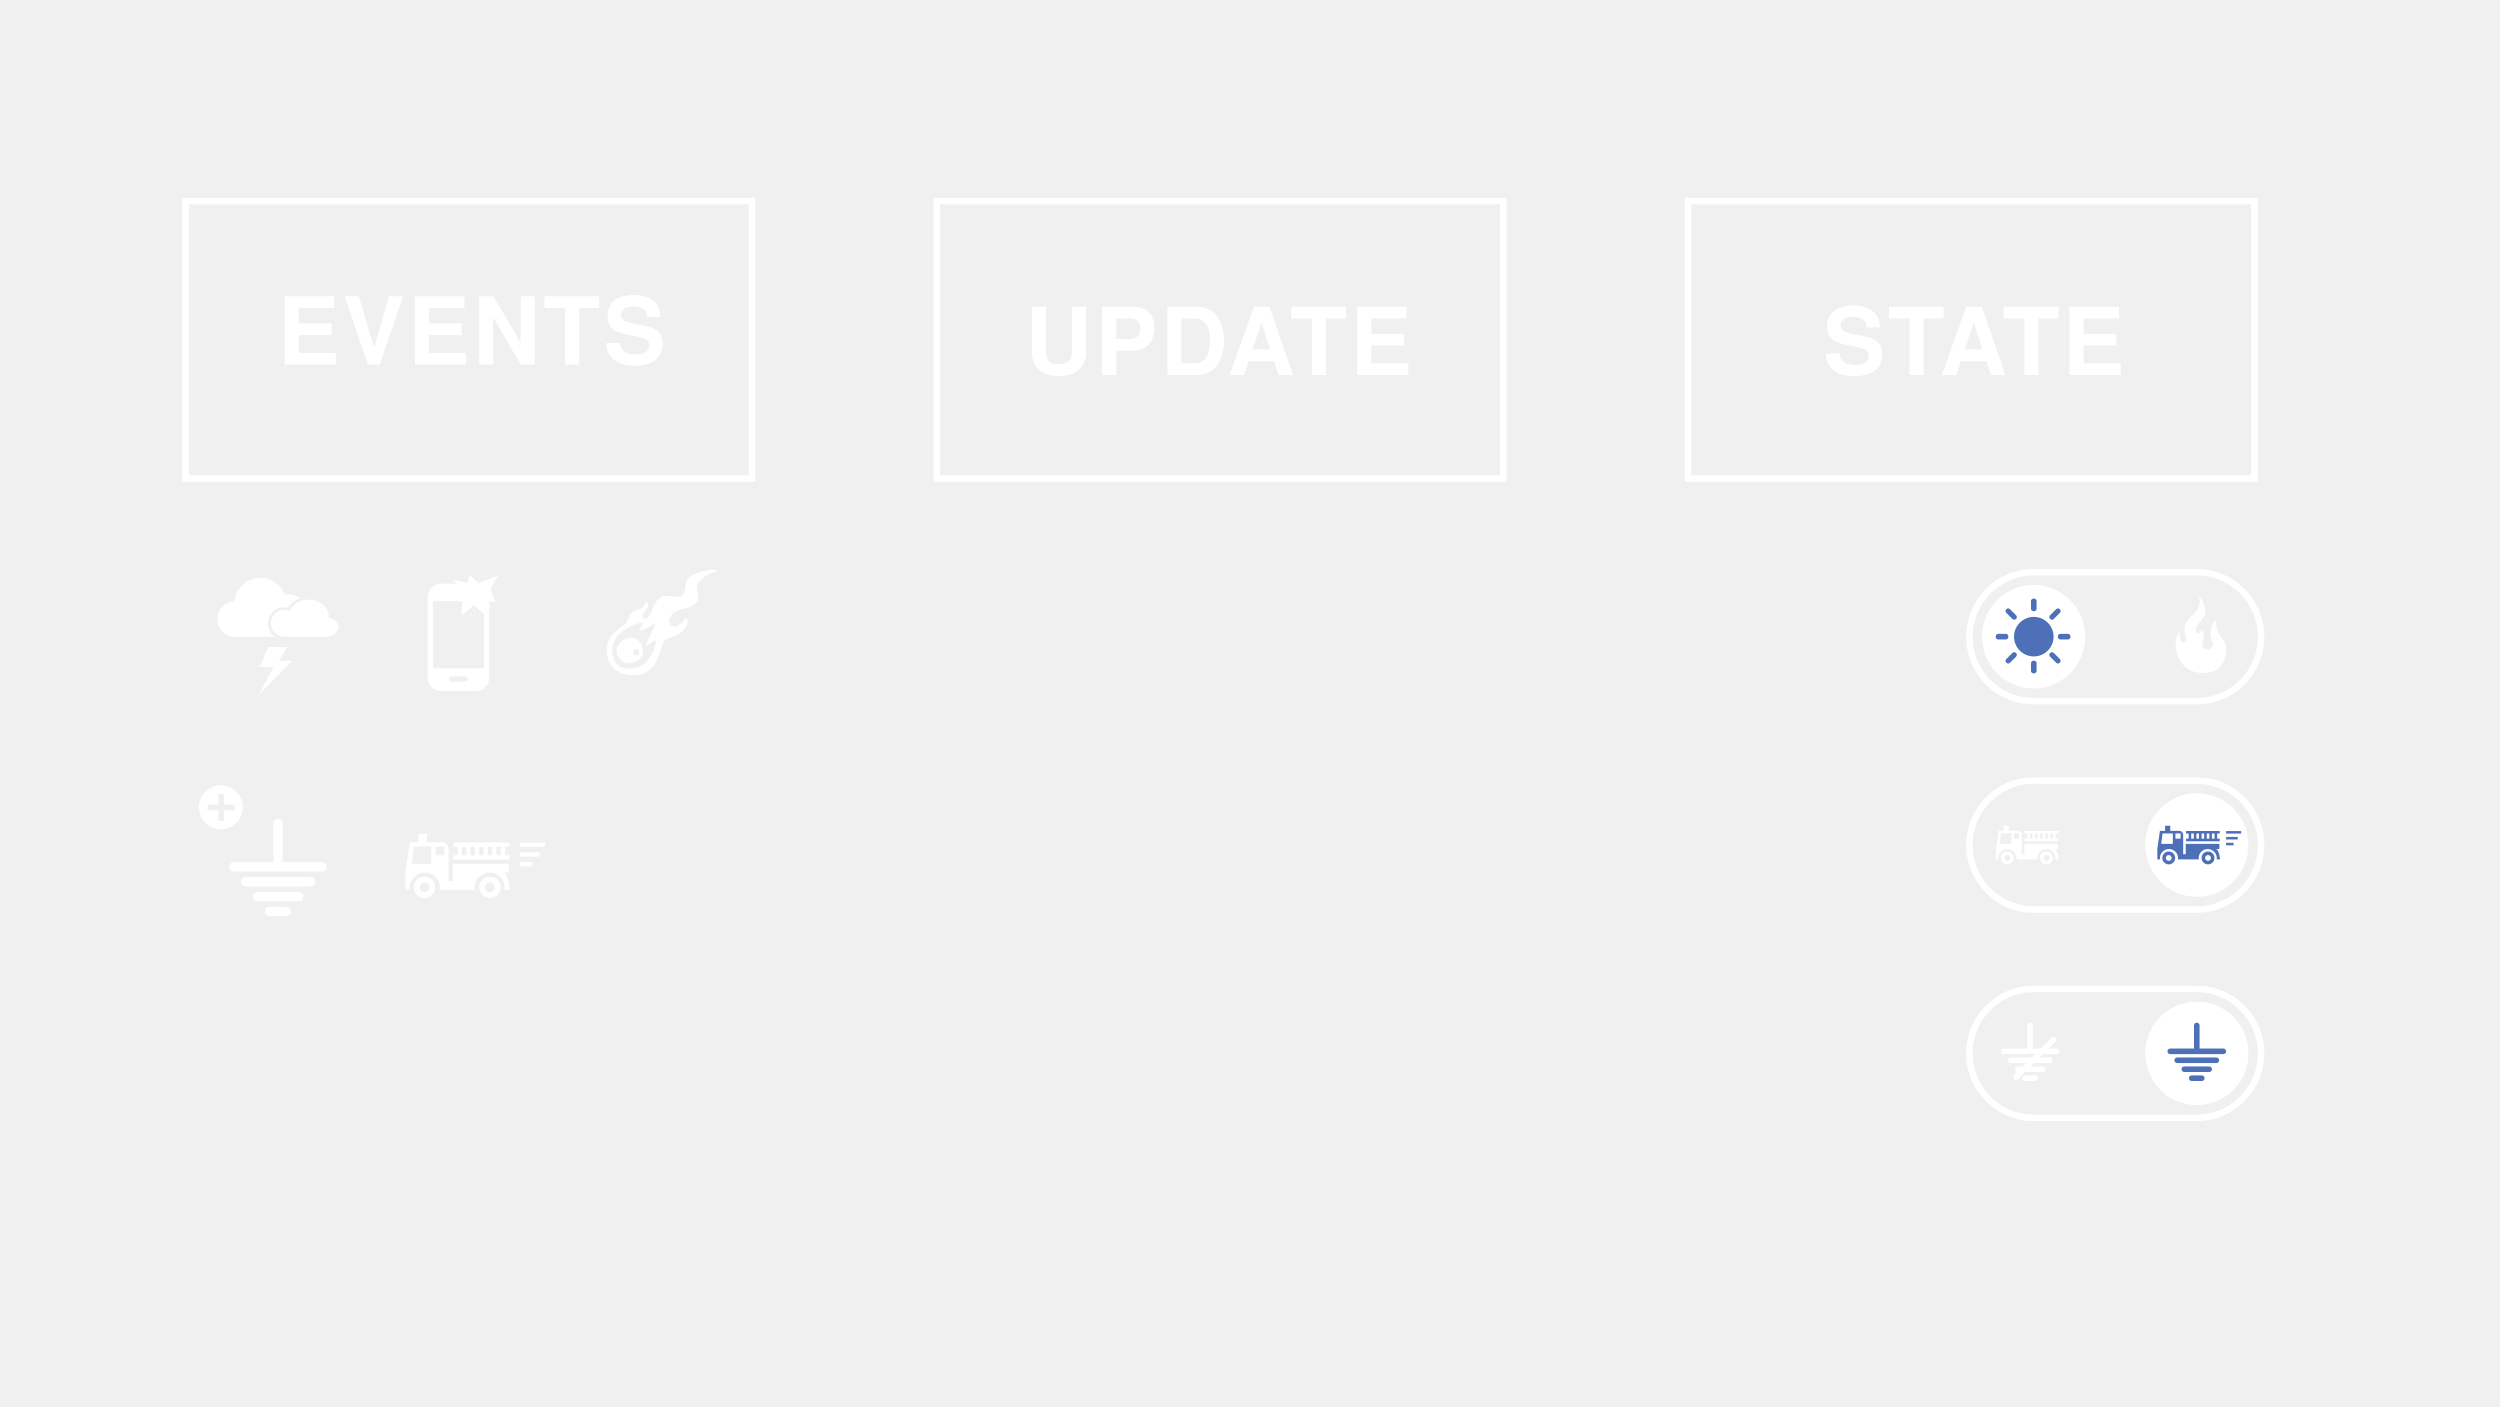
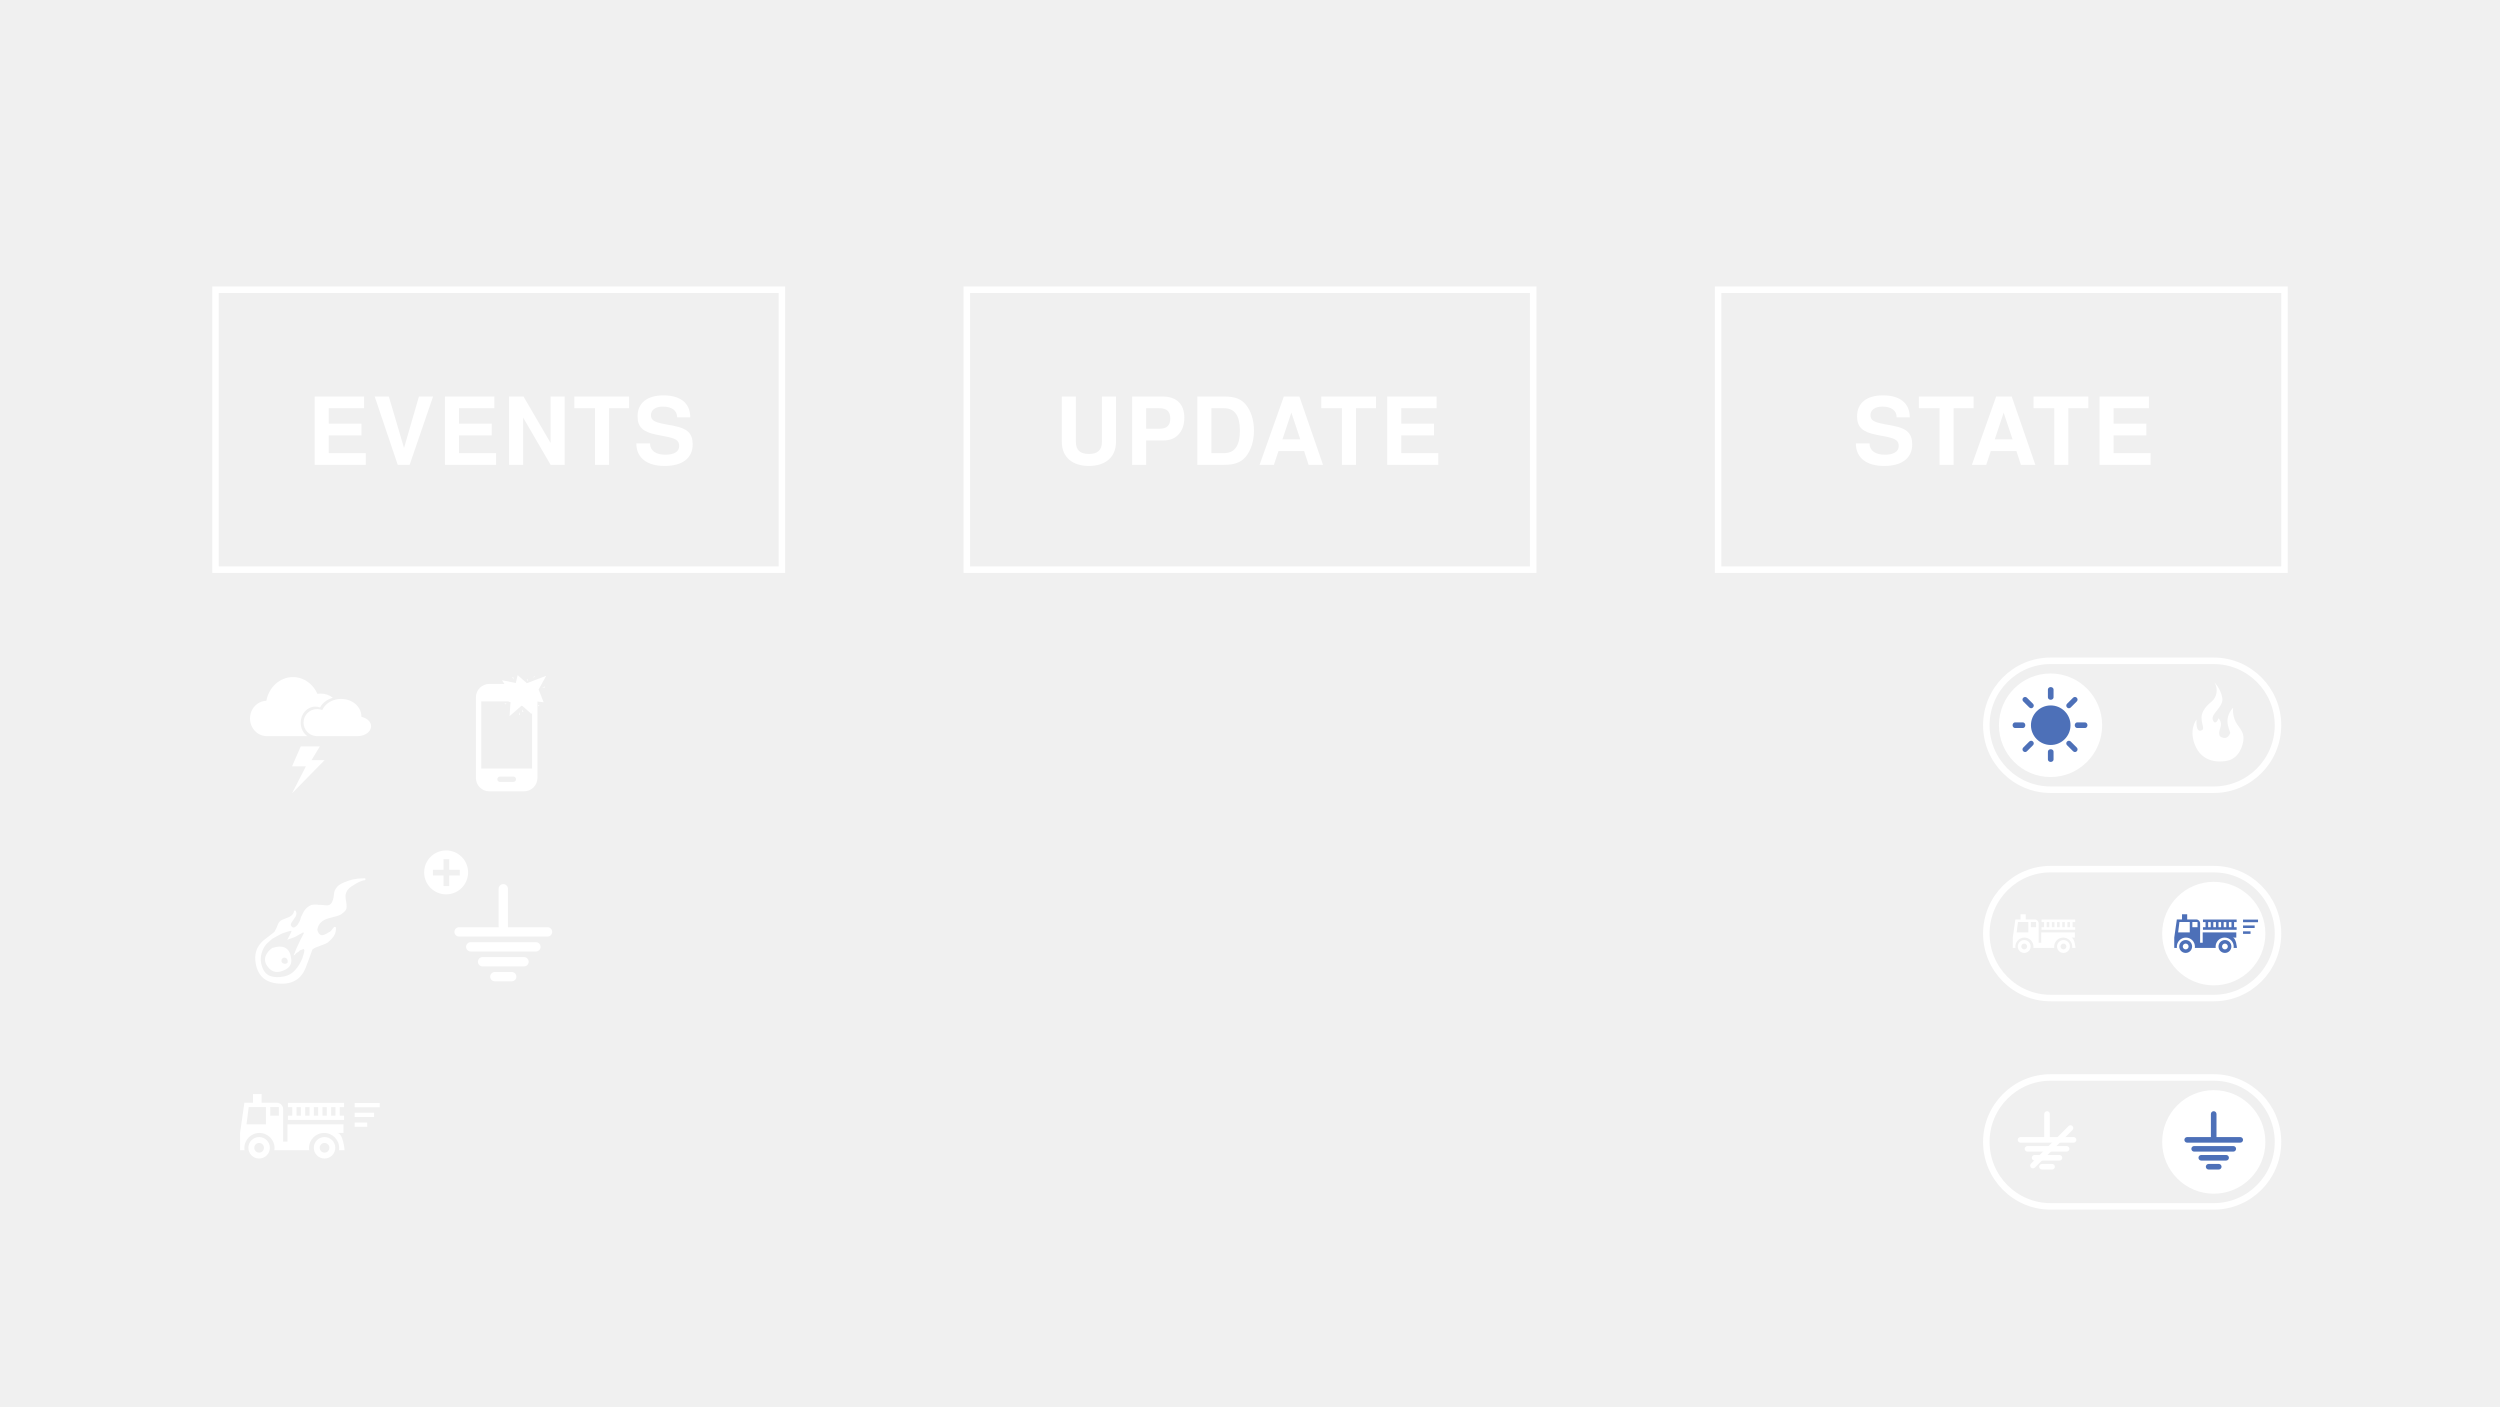
<svg xmlns="http://www.w3.org/2000/svg" width="1920px" height="1080px" viewBox="0 0 1920 1080" version="1.1">
  <defs />
  <g id="Actual-Slides" stroke="none" stroke-width="1" fill="none" fill-rule="evenodd">
    <g id="blueprintIntroducingUpdate">
-       <g id="Events-Block" transform="translate(140, 152)">
-         <rect id="Rectangle-7" stroke="#FFFFFF" stroke-width="5" x="2.5" y="2.5" width="435" height="213" />
+       <g id="Events-Block" transform="translate(163, 220)">
+         <rect id="Rectangle-7" stroke="#FFFFFF" stroke-width="5" x="2.5" y="2.5" width="435" height="215" />
        <text id="EVENTS" font-family="HelveticaNeue-Bold, Helvetica Neue" font-size="72" font-weight="bold" letter-spacing="2" fill="#FFFFFF">
-           <tspan x="73" y="128">EVENTS</tspan>
+           <tspan x="73" y="137">EVENTS</tspan>
        </text>
      </g>
-       <g id="State-Block" transform="translate(1294, 152)">
-         <rect id="Rectangle-7-Copy" stroke="#FFFFFF" stroke-width="5" x="2.5" y="2.5" width="435" height="213" />
+       <g id="State-Block" transform="translate(1317, 220)">
+         <rect id="Rectangle-7-Copy" stroke="#FFFFFF" stroke-width="5" x="2.5" y="2.5" width="435" height="215" />
        <text id="STATE" font-family="HelveticaNeue-Bold, Helvetica Neue" font-size="72" font-weight="bold" letter-spacing="2" fill="#FFFFFF">
-           <tspan x="106" y="136">STATE</tspan>
+           <tspan x="106" y="137">STATE</tspan>
        </text>
      </g>
-       <g id="Lightning-Strike-Action" transform="translate(167, 443)" fill-rule="nonzero" fill="#FFFFFF">
-         <path d="M63.632,16.626 C59.129,17.937 55.552,20.658 53.819,24.082 C52.676,23.659 51.461,23.432 50.19,23.432 C43.962,23.432 38.921,28.948 38.921,35.753 C38.921,40.099 40.968,43.914 44.071,46.115 L13.11,46.115 C13.003,46.115 12.895,46.092 12.787,46.092 C5.699,45.994 0,39.97 0,32.535 C0,25.155 5.58,19.173 12.561,18.945 C14.468,8.563 22.903,0.75 32.996,0.75 C41.291,0.75 48.455,6.028 51.805,13.668 C52.655,13.505 53.529,13.44 54.423,13.44 C57.868,13.44 61.058,14.62 63.632,16.626 Z" id="Shape" />
-         <path d="M93,38.528 C93,42.709 88.322,46.115 82.539,46.115 C82.334,46.115 82.139,46.115 81.944,46.082 C81.847,46.115 81.725,46.115 81.607,46.115 L54.534,46.115 C54.329,46.115 54.121,46.115 53.916,46.082 C53.712,46.093 53.493,46.115 53.267,46.115 L51.263,46.115 C51.078,46.115 50.906,46.092 50.732,46.071 C45.339,45.667 41.116,41.181 41.116,35.701 C41.116,29.97 45.772,25.309 51.512,25.309 C52.119,25.309 52.714,25.364 53.288,25.462 C54.058,25.593 54.795,25.811 55.498,26.095 C55.659,25.724 55.856,25.353 56.062,24.993 C57.957,21.663 61.421,19.12 65.624,18.061 C67.009,17.701 68.482,17.515 69.998,17.515 C78.586,17.515 85.55,23.519 85.55,30.942 C85.55,31.051 85.55,31.16 85.537,31.269 C85.939,31.356 86.339,31.455 86.72,31.586 C90.411,32.743 93,35.427 93,38.528 Z" id="Shape" />
-         <polygon id="Shape" points="41.551 72.002 42.919 69.275 32.305 69.275 38.969 54.004 53.629 54.004 47.247 64.552 57.268 64.552 32.305 90" />
+       <g id="Lightning-Strike-Action" transform="translate(163, 490)">
+         <rect id="Rectangle" fill="#6F6F6F" opacity="0" x="0" y="0" width="150" height="150" />
+         <path d="M92.632,45.876 C88.129,47.187 84.552,49.908 82.819,53.332 C81.676,52.909 80.461,52.682 79.19,52.682 C72.962,52.682 67.921,58.198 67.921,65.003 C67.921,69.349 69.968,73.164 73.071,75.365 L42.11,75.365 C42.003,75.365 41.895,75.342 41.787,75.342 C34.699,75.244 29,69.22 29,61.785 C29,54.405 34.58,48.423 41.561,48.195 C43.468,37.813 51.903,30 61.996,30 C70.291,30 77.455,35.278 80.805,42.918 C81.655,42.755 82.529,42.69 83.423,42.69 C86.868,42.69 90.058,43.87 92.632,45.876 Z M122,67.778 C122,71.959 117.322,75.365 111.539,75.365 C111.334,75.365 111.139,75.365 110.944,75.332 C110.847,75.365 110.725,75.365 110.607,75.365 L83.534,75.365 C83.329,75.365 83.121,75.365 82.916,75.332 C82.712,75.343 82.493,75.365 82.267,75.365 L80.263,75.365 C80.078,75.365 79.906,75.342 79.732,75.321 C74.339,74.917 70.116,70.431 70.116,64.951 C70.116,59.22 74.772,54.559 80.512,54.559 C81.119,54.559 81.714,54.614 82.288,54.712 C83.058,54.843 83.795,55.061 84.498,55.345 C84.659,54.974 84.856,54.603 85.062,54.243 C86.957,50.913 90.421,48.37 94.624,47.311 C96.009,46.951 97.482,46.765 98.998,46.765 C107.586,46.765 114.55,52.769 114.55,60.192 C114.55,60.301 114.55,60.41 114.537,60.519 C114.939,60.606 115.339,60.705 115.72,60.836 C119.411,61.993 122,64.677 122,67.778 Z M70.551,101.252 L71.919,98.525 L61.305,98.525 L67.969,83.254 L82.629,83.254 L76.247,93.802 L86.268,93.802 L61.305,119.25 L70.551,101.252 Z" id="Combined-Shape" fill="#FFFFFF" fill-rule="nonzero" />
      </g>
-       <g id="Cellphone-Explosion-Action" transform="translate(276, 413)">
+       <g id="Cellphone-Explosion-Action" transform="translate(313, 490)">
        <rect id="Rectangle" fill="#6F6F6F" opacity="0" x="0" y="0" width="150" height="150" />
        <g id="Group" transform="translate(52.5, 28.5)" fill="#FFFFFF">
          <g id="noun_1131411" transform="translate(0, 6.75)" fill-rule="nonzero">
            <path d="M36.978,0 L10.272,0 C4.599,0 0,4.617 0,10.312 L0,72.188 C0,77.883 4.599,82.5 10.272,82.5 L36.978,82.5 C42.651,82.5 47.25,77.883 47.25,72.188 L47.25,10.312 C47.25,4.617 42.651,0 36.978,0 Z M28.761,75.281 L18.489,75.281 C17.355,75.281 16.435,74.358 16.435,73.219 C16.435,72.08 17.355,71.156 18.489,71.156 L28.761,71.156 C29.895,71.156 30.815,72.08 30.815,73.219 C30.815,74.358 29.895,75.281 28.761,75.281 Z M43.141,64.969 L4.109,64.969 L4.109,13.406 L43.141,13.406 L43.141,64.969 Z" id="Shape" />
          </g>
          <polygon id="Rectangle-2" points="27.555 13.5 44.25 18.68 42.195 25.5 25.5 20.32" />
          <g id="noun_563989" transform="translate(19.5, 0)" fill-rule="nonzero">
            <path d="M34.5,0.491 L19.643,6.202 L12.557,0 L11.127,6.079 L0.559,3.93 L7.459,14.675 L0,17.377 L7.086,20.754 L6.341,31.5 L15.789,23.272 L23.249,29.904 L25.984,20.079 L32.511,20.816 L28.657,11.053 L34.5,0.491 Z M18.649,16.579 L20.7,24.132 L15.851,17.623 L11.997,21.86 L13.924,16.518 L6.651,16.763 L13.365,14.307 L9.386,10.254 L14.67,12.649 L17.219,7.368 L17.53,13.509 L23.124,9.947 L19.643,14.798 L25.176,15.781 L18.649,16.579 Z" id="Shape" />
            <polygon id="Shape" points="28.803 23.921 29.229 23.357 27.792 22.737" />
            <polygon id="Shape" points="2.635 21.776 2.848 22.5 4.073 21.553" />
            <polygon id="Shape" points="13.656 30.359 14.375 30.553 14.264 28.421" />
            <polygon id="Shape" points="9.104 1.484 8.385 1.421 9.583 3.553" />
            <polygon id="Shape" points="16.052 28.421 17.01 27.964 16.232 26.526" />
            <polygon id="Shape" points="19.978 4.974 20.365 3.417 19.646 3.079" />
            <path d="M24.677,2.132 C24.677,2.132 25.578,1.227 25.631,1.227 C25.684,1.227 25.26,0.711 25.26,0.711 L24.677,2.132 Z" id="Shape" />
            <polygon id="Shape" points="31.385 9.711 33.407 8.763 33.542 9.474" />
            <polygon id="Shape" points="1.078 9.474 0.719 9.971 1.677 10.184" />
            <polygon id="Shape" points="4.792 13.737 3.72 13.026 3.594 13.642" />
          </g>
        </g>
      </g>
-       <g id="Meteor-Action" transform="translate(433, 403)">
+       <g id="Meteor-Action" transform="translate(163, 640)">
        <rect id="Rectangle" fill="#6F6F6F" opacity="0" x="0" y="0" width="150" height="150" />
        <path d="M117.492,34.678 L117.473,34.669 C117.334,34.542 117.175,34.488 116.993,34.507 C116.979,34.499 116.967,34.498 116.957,34.502 C114.298,34.612 112.275,34.722 110.889,34.832 C110.823,34.844 110.823,35.045 110.759,35.057 C108.223,35.215 106.121,35.842 104.296,36.497 L104.265,36.509 C100.382,37.903 97.594,39.209 96.066,40.895 C96.049,40.914 96.066,41.004 96.059,41.018 C94.458,42.719 93.438,44.618 93.388,47.801 L93.372,47.806 C93.137,50.001 92.574,51.915 91.646,53.445 C91.617,53.491 91.585,53.533 91.554,53.58 C90.657,54.84 89.315,55.593 87.315,55.256 L87.299,55.261 C85.029,55.021 82.98,54.908 81.142,54.899 C81.032,54.914 80.853,54.741 80.738,54.747 C78.711,54.7 77.122,54.696 76.086,55.067 C76.064,55.074 76.049,55.079 76.038,55.084 C73.967,55.827 72.31,57.259 70.964,59.092 L70.857,59.228 C69.972,60.416 69.262,62.181 68.028,64.621 L68.023,64.605 C67.772,66.853 66.44,68.699 66.021,69.426 C66,69.433 66.052,69.421 66.057,69.43 C65.174,70.826 64.168,71.757 62.974,72.245 C62.73,72.345 62.489,72.372 62.22,72.34 C61.961,72.303 61.74,72.2 61.544,72.037 C61.487,72.01 61.446,71.984 61.414,71.959 C60.909,71.59 60.574,71.152 60.407,70.649 C60.336,70.45 60.315,70.241 60.341,70.02 C60.355,69.699 60.467,69.319 60.672,68.88 C60.733,68.752 60.805,68.638 60.897,68.535 C61.179,68.047 61.646,67.345 62.363,66.406 L62.357,66.391 C63.022,65.308 63.836,64.318 64.138,63.657 C64.149,63.617 64.15,63.595 64.168,63.575 C64.7,62.411 64.772,61.37 64.439,60.433 C64.431,60.412 64.424,60.391 64.416,60.37 L64.177,59.698 C64.122,59.543 64.015,59.417 63.864,59.318 L63.891,59.326 C63.755,59.236 63.617,59.201 63.474,59.23 C63.451,59.226 63.43,59.228 63.409,59.235 C63.232,59.263 63.074,59.343 62.934,59.476 C62.847,59.589 62.795,59.726 62.782,59.883 C62.778,59.907 62.776,59.933 62.773,59.956 C62.649,60.952 62.19,61.815 61.398,62.544 C61.33,62.616 61.293,62.789 61.211,62.855 C60.486,63.407 59.418,64.215 57.833,64.783 C57.813,64.79 57.797,64.797 57.786,64.801 C57.776,64.804 57.765,64.807 57.755,64.811 C55.476,65.629 54.13,66.212 53.68,66.456 C53.61,66.491 53.531,66.467 53.48,66.484 C51.901,67.334 50.856,68.552 50.366,70.196 C50.341,70.287 50.3,70.369 50.253,70.469 C49.817,71.74 48.996,73.451 47.793,75.621 C45.575,77.462 43.306,79.228 40.99,80.929 C35.019,85.291 32.394,90.951 33.117,97.91 C34.245,108.828 40.245,114.667 51.121,115.422 C61.55,116.138 68.481,111.945 71.916,102.848 C73.673,98.169 75.372,93.733 76.908,89.25 C78.354,87.932 80.4,87.281 82.742,86.44 L82.758,86.433 C85.712,85.374 87.952,84.535 89.311,83.425 C89.315,83.41 89.299,83.326 89.309,83.323 C93.338,80.036 95.283,76.501 94.971,72.87 C94.958,72.827 95.061,72.705 95.045,72.662 C95.038,72.64 95.029,72.616 95.019,72.583 L94.891,72.224 C94.83,72.057 94.628,71.966 94.481,71.879 C94.462,71.863 94.398,71.873 94.386,71.878 C94.243,71.799 94.072,71.791 93.925,71.832 C93.899,71.829 93.864,71.835 93.842,71.843 C93.672,71.883 93.533,71.962 93.446,72.074 L93.517,71.942 C93.359,72.176 92.75,72.963 91.708,74.299 C91.686,74.308 91.677,74.317 91.682,74.327 C91.133,74.981 90.669,75.422 90.295,75.652 C90.14,75.742 89.974,75.801 89.802,75.84 C88.505,76.656 87.239,77.438 85.914,77.913 L85.883,77.925 C84.577,78.395 83.499,78.348 82.563,77.558 C81.825,77.024 81.236,76.009 80.792,74.5 C80.729,74.289 80.718,74.076 80.759,73.863 C81.423,69.293 84.63,66.336 90.376,64.988 C95.043,63.852 97.78,62.995 98.587,62.41 C98.715,62.306 98.856,62.227 99.011,62.171 C101.433,60.538 102.785,59.067 103.067,57.757 C103.072,57.71 103.08,57.665 103.089,57.626 C103.36,56.285 103.155,53.74 102.477,49.994 C102.473,49.984 102.481,49.994 102.489,49.98 C101.896,46.636 103.204,43.217 106.815,40.864 L106.8,40.87 C110.57,38.461 113.801,36.331 117.044,36.022 C117.243,35.998 117.421,35.899 117.575,35.749 C117.687,35.569 117.743,35.367 117.75,35.154 C117.708,34.971 117.621,34.808 117.492,34.678 Z M70.286,76.872 C68.366,80.331 67.269,82.883 66.329,84.769 C65.009,87.461 63.963,89.95 63.261,91.984 C63.067,92.525 62.646,92.602 62.668,93.649 L63.087,93.496 C63.294,93.423 63.515,93.008 63.92,92.734 C64.207,92.524 64.474,92.044 64.889,91.765 C65.428,91.405 66.38,91.259 67.238,89.895 L70.323,88.788 L70.768,90.04 C70.462,92.133 69.787,94.194 69.16,96.075 C69.006,96.528 68.727,97.011 68.562,97.432 C67.698,99.433 66.546,101.311 65.251,103.091 C63.135,105.977 60.653,108.087 57.825,109.102 C57.586,109.188 57.364,109.267 57.157,109.342 C56.515,109.574 55.859,109.78 55.165,109.9 C51.283,110.708 47.836,110.642 44.816,109.674 C41.824,108.681 39.669,106.336 38.347,102.621 C36.9,98.552 36.917,94.56 38.395,90.639 C38.491,90.251 38.63,89.869 38.81,89.487 C39.667,87.595 40.74,85.963 42.025,84.585 C42.858,83.935 43.641,83.218 44.38,82.437 C44.653,82.187 44.953,81.963 45.279,81.764 C45.232,81.629 45.685,81.265 46.643,80.675 C47.227,80.312 48.004,79.881 48.969,79.381 C49.357,79.16 49.742,78.957 50.121,78.775 C51.972,77.71 53.319,77.028 54.158,76.726 C57.368,75.573 59.599,74.932 60.849,74.799 C60.783,75.633 60.289,76.786 59.411,78.391 C58.386,80.144 57.861,81.654 57.437,81.806 L63.093,79.776 C63.652,79.576 64.862,78.827 66.533,77.911 C68.204,76.96 69.09,76.462 69.973,75.994 L70.286,76.872 Z M46.216,87.992 C44.651,88.974 43.317,90.28 42.214,91.91 C39.927,95.275 39.928,98.616 42.218,101.931 C45.74,107.05 50.555,107.867 56.665,104.384 C59.67,102.672 61.018,100.157 60.706,96.842 C59.886,88.196 55.057,85.247 46.216,87.992 Z M57.973,98.22 C57.988,98.599 57.955,98.978 57.877,99.357 C57.043,100.142 56.072,100.376 54.96,100.061 C53.37,99.592 52.824,98.535 53.319,96.886 C53.451,96.453 53.665,96.157 53.964,96.001 C54.883,95.328 55.777,95.258 56.649,95.797 C57.489,96.318 57.932,97.126 57.973,98.22 Z" id="Combined-Shape" fill="#FFFFFF" fill-rule="nonzero" />
      </g>
-       <g id="Add-Ground-On-Action" transform="translate(140, 590)" fill="#FFFFFF">
+       <g id="Add-Ground-On-Action" transform="translate(313, 640)" fill="#FFFFFF">
        <rect id="Rectangle-2" opacity="0" x="0" y="0" width="150" height="150" />
        <path d="M77.095,72.116 C77.105,72.008 77.11,71.899 77.11,71.788 L77.11,42.58 C77.11,40.603 75.507,39 73.53,39 C71.553,39 69.95,40.603 69.95,42.58 L69.95,71.788 C69.95,71.899 69.955,72.008 69.965,72.116 L39.58,72.116 C37.603,72.116 36,73.718 36,75.695 C36,77.672 37.603,79.275 39.58,79.275 L107.514,79.275 C109.491,79.275 111.094,77.672 111.094,75.695 C111.094,73.718 109.491,72.116 107.514,72.116 L77.095,72.116 Z M48.508,90.755 C46.531,90.755 44.929,89.152 44.929,87.175 C44.929,85.198 46.531,83.595 48.508,83.595 L98.593,83.595 C100.57,83.595 102.173,85.198 102.173,87.175 C102.173,89.152 100.57,90.755 98.593,90.755 L48.508,90.755 Z M57.622,102.197 C55.645,102.197 54.042,100.594 54.042,98.617 C54.042,96.64 55.645,95.037 57.622,95.037 L89.436,95.037 C91.413,95.037 93.016,96.64 93.016,98.617 C93.016,100.594 91.413,102.197 89.436,102.197 L57.622,102.197 Z M67.042,113.653 C65.065,113.653 63.463,112.05 63.463,110.073 C63.463,108.096 65.065,106.494 67.042,106.494 L79.999,106.494 C81.976,106.494 83.578,108.096 83.578,110.073 C83.578,112.05 81.976,113.653 79.999,113.653 L67.042,113.653 Z" id="Combined-Shape" fill-rule="nonzero" />
        <g id="PLUS" transform="translate(12.75, 13.125)">
          <path d="M16.875,33.75 C7.555,33.75 0,26.195 0,16.875 C0,7.555 7.555,0 16.875,0 C26.195,0 33.75,7.555 33.75,16.875 C33.75,26.195 26.195,33.75 16.875,33.75 Z M19.248,14.877 L19.248,6.75 L14.877,6.75 L14.877,14.877 L6.75,14.877 L6.75,19.248 L14.877,19.248 L14.877,27.375 L19.248,27.375 L19.248,19.248 L27.375,19.248 L27.375,14.877 L19.248,14.877 Z" id="Combined-Shape" />
        </g>
      </g>
-       <g id="Fire-Department-Coming" transform="translate(290, 590)" fill="#FFFFFF">
+       <g id="Fire-Department-Coming" transform="translate(163, 790)" fill="#FFFFFF">
        <rect id="Rectangle-2" opacity="0" x="0" y="0" width="150" height="150" />
        <path d="M125.316,56.884 L118.697,56.884 L118.697,50.25 L112.078,50.25 L112.078,56.884 L100.496,56.884 C97.755,56.884 95.533,59.113 95.533,61.86 L95.533,80.104 L95.533,86.739 L92.223,86.739 L92.223,80.104 L92.223,73.471 L49.202,73.471 L49.202,80.104 L54.166,80.104 C49.342,80.105 48.375,93.375 48.375,93.375 L52.644,93.375 C52.567,92.831 52.512,92.28 52.512,91.716 C52.512,85.306 57.698,80.105 64.094,80.105 C70.49,80.105 75.676,85.305 75.676,91.716 C75.676,92.28 75.624,92.831 75.547,93.375 L102.282,93.375 C102.205,92.831 102.151,92.28 102.151,91.716 C102.151,85.306 107.336,80.105 113.732,80.105 C120.128,80.105 125.315,85.305 125.315,91.716 C125.315,92.28 125.263,92.831 125.185,93.375 L128.625,93.375 L128.625,80.105 L125.316,56.884 Z M63.75,83.25 C59.193,83.25 55.5,86.945 55.5,91.5 C55.5,96.057 59.193,99.75 63.75,99.75 C68.307,99.75 72,96.057 72,91.5 C72,86.946 68.307,83.25 63.75,83.25 M63.75,95.213 C61.703,95.213 60.037,93.549 60.037,91.501 C60.037,89.455 61.703,87.788 63.75,87.788 C65.797,87.788 67.462,89.455 67.462,91.501 C67.462,93.549 65.797,95.213 63.75,95.213 M114,83.25 C109.443,83.25 105.75,86.945 105.75,91.5 C105.75,96.057 109.443,99.75 114,99.75 C118.557,99.75 122.25,96.057 122.25,91.5 C122.25,86.946 118.557,83.25 114,83.25 M114,95.213 C111.953,95.213 110.288,93.549 110.288,91.501 C110.288,89.455 111.953,87.788 114,87.788 C116.047,87.788 117.713,89.455 117.713,91.501 C117.713,93.549 116.047,95.213 114,95.213 M91.875,66.844 L88.558,66.844 L88.558,60.281 L91.875,60.281 L91.875,57 L48.75,57 L48.75,60.281 L52.068,60.281 L52.068,66.844 L48.75,66.844 L48.75,70.125 L91.875,70.125 L91.875,66.844 Z M58.702,66.844 L55.385,66.844 L55.385,60.281 L58.702,60.281 L58.702,66.844 Z M65.336,66.844 L62.019,66.844 L62.019,60.281 L65.336,60.281 L65.336,66.844 Z M71.971,66.844 L68.654,66.844 L68.654,60.281 L71.971,60.281 L71.971,66.844 Z M78.606,66.844 L75.288,66.844 L75.288,60.281 L78.606,60.281 L78.606,66.844 Z M85.241,66.844 L81.923,66.844 L81.923,60.281 L85.241,60.281 L85.241,66.844 Z M105.46,66.837 L98.842,66.837 L98.842,60.202 L105.46,60.202 L105.46,66.837 Z M108.769,73.471 L108.769,60.202 L112.078,60.202 L118.697,60.202 L122.006,60.202 L123.66,73.471 L108.769,73.471 L108.769,73.471 Z M40.591,57.094 L40.591,60.375 L21.375,60.375 L21.375,57.094 L40.591,57.094 Z M40.591,64.594 L40.591,67.875 L25.7,67.875 L25.7,64.594 L40.591,64.594 Z M40.591,72.094 L40.591,75.375 L30.983,75.375 L30.983,72.094 L40.591,72.094 Z" id="Shape" fill-rule="nonzero" transform="translate(75, 75) scale(-1, 1) translate(-75, -75) " />
      </g>
-       <g id="State-Block-Copy" transform="translate(717, 152)">
-         <rect id="Rectangle-7-Copy" stroke="#FFFFFF" stroke-width="5" x="2.5" y="2.5" width="435" height="213" />
-         <text id="UPDATE" font-family="HelveticaNeue-Bold, Helvetica Neue" font-size="72" font-weight="bold" letter-spacing="2" fill="#FFFFFF">
-           <tspan x="70" y="136">UPDATE</tspan>
-         </text>
-       </g>
-       <g id="Sun-/-Fire-Switch" transform="translate(1510, 437)">
+       <g id="Sun-/-Fire-Switch" transform="translate(1523, 505)">
        <g id="Switch-Copy-2" transform="translate(114.5, 52) scale(-1, 1) translate(-114.5, -52) ">
          <path d="M177.177,2.5 L51.823,2.5 C24.63,2.5 2.5,24.705 2.5,52 C2.5,79.295 24.63,101.5 51.823,101.5 L177.177,101.5 C204.37,101.5 226.5,79.295 226.5,52 C226.5,24.705 204.37,2.5 177.177,2.5 Z" id="Shape-Copy-2" stroke="#FFFFFF" stroke-width="5" fill-rule="nonzero" />
          <path d="M177.177,91.765 C155.29,91.765 137.548,73.962 137.548,52 C137.548,30.038 155.29,12.235 177.177,12.235 C199.065,12.235 216.806,30.038 216.806,52 C216.806,73.962 199.065,91.765 177.177,91.765 Z" id="Path" fill="#FFFFFF" />
        </g>
        <g id="Sun-State" transform="translate(1, 1)">
          <rect id="Background-Copy" fill="#000000" opacity="0" x="0" y="0" width="100" height="100" />
          <path d="M50.959,35.77 C59.337,35.77 66.148,42.581 66.148,50.959 C66.148,59.337 59.337,66.148 50.959,66.148 C42.581,66.148 35.77,59.337 35.77,50.959 C35.77,42.581 42.581,35.77 50.959,35.77 Z M50.959,31.431 C49.776,31.431 48.789,30.636 48.789,29.557 L48.789,23.54 C48.789,22.518 49.776,21.667 50.959,21.667 C52.143,21.667 53.129,22.518 53.129,23.54 L53.129,29.557 C53.129,30.579 52.143,31.431 50.959,31.431 Z M34.496,37.324 L29.863,32.699 C29.06,31.897 29.06,30.664 29.863,29.862 C30.666,29.061 31.902,29.061 32.705,29.862 L37.338,34.487 C38.141,35.289 38.141,36.522 37.338,37.324 C36.967,37.755 36.411,37.94 35.917,37.94 C35.423,37.94 34.867,37.694 34.496,37.324 Z M31.431,50.959 C31.431,52.143 30.636,53.129 29.557,53.129 L23.54,53.129 C22.518,53.129 21.667,52.143 21.667,50.959 C21.667,49.776 22.518,48.789 23.54,48.789 L29.557,48.789 C30.579,48.789 31.431,49.776 31.431,50.959 Z M34.496,63.494 C35.299,62.693 36.597,62.693 37.338,63.494 C38.141,64.296 38.141,65.529 37.338,66.331 L32.705,70.956 C32.334,71.387 31.778,71.572 31.284,71.572 C30.79,71.572 30.234,71.326 29.863,70.956 C29.06,70.154 29.06,68.921 29.863,68.119 L34.496,63.494 Z M50.959,69.403 C52.143,69.403 53.129,70.197 53.129,71.276 L53.129,77.293 C53.129,78.315 52.143,79.167 50.959,79.167 C49.776,79.167 48.789,78.315 48.789,77.293 L48.789,71.276 C48.789,70.254 49.776,69.403 50.959,69.403 Z M66.337,63.494 L70.97,68.119 C71.773,68.921 71.773,70.154 70.97,70.956 C70.599,71.387 70.043,71.572 69.549,71.572 C69.055,71.572 68.499,71.326 68.128,70.956 L63.495,66.331 C62.692,65.529 62.692,64.296 63.495,63.494 C64.298,62.693 65.534,62.693 66.337,63.494 Z M77.293,48.789 C78.315,48.789 79.167,49.776 79.167,50.959 C79.167,52.143 78.315,53.129 77.293,53.129 L71.276,53.129 C70.254,53.129 69.403,52.143 69.403,50.959 C69.403,49.776 70.254,48.789 71.276,48.789 L77.293,48.789 Z M64.916,37.94 C64.36,37.94 63.866,37.755 63.495,37.324 C62.692,36.522 62.692,35.289 63.495,34.487 L68.128,29.862 C68.931,29.061 70.167,29.061 70.97,29.862 C71.773,30.664 71.773,31.897 70.97,32.699 L66.337,37.324 C65.966,37.755 65.41,37.94 64.916,37.94 Z" id="Combined-Shape" fill="#4D70B8" fill-rule="nonzero" />
        </g>
        <g id="Fire-State" transform="translate(131, 0)">
          <rect id="Background-Copy" fill="#6F6F6F" opacity="0" x="0" y="0" width="100" height="100" />
          <path d="M62.78,48.929 C60.168,43.233 61.072,38.516 61.072,38.516 C61.072,38.516 55.955,43.286 56.751,50.289 C57.018,52.645 57.983,55.319 58.847,57.963 C57.958,60.063 56.389,62.17 53.721,61.696 C48.658,60.796 50.415,56.654 51.48,53.073 C52.545,49.492 49.906,46.631 49.906,46.631 C49.906,46.631 47.528,52.846 45.499,48.006 C43.471,43.166 53.939,38.163 52.716,30.968 C51.493,23.773 46.637,19 46.637,19 C46.637,19 49.777,23.473 47.747,29.124 C45.717,34.775 41.767,34.264 38.093,41.129 C34.419,47.993 39.865,54.18 37.271,55.676 C31.925,58.761 32.932,47.594 32.932,47.594 C32.932,47.594 26.265,55.865 32.489,68.834 C39.201,82.82 54.895,79.558 55.702,79.38 C60.461,78.784 64.98,75.534 67.407,69.295 C72.025,57.42 65.393,54.626 62.78,48.929 Z" id="Shape-Copy-6" fill="#FFFFFF" fill-rule="nonzero" />
        </g>
      </g>
-       <g id="Fire-Truck-Coming-Switch" transform="translate(1505, 597)">
+       <g id="Fire-Truck-Coming-Switch" transform="translate(1518, 665)">
        <g id="Switch" transform="translate(5, 0)">
          <path d="M177.177,2.5 L51.823,2.5 C24.63,2.5 2.5,24.705 2.5,52 C2.5,79.295 24.63,101.5 51.823,101.5 L177.177,101.5 C204.37,101.5 226.5,79.295 226.5,52 C226.5,24.705 204.37,2.5 177.177,2.5 Z" id="Shape-Copy-2" stroke="#FFFFFF" stroke-width="5" fill-rule="nonzero" />
          <path d="M177.177,91.765 C155.29,91.765 137.548,73.962 137.548,52 C137.548,30.038 155.29,12.235 177.177,12.235 C199.065,12.235 216.806,30.038 216.806,52 C216.806,73.962 199.065,91.765 177.177,91.765 Z" id="Path" fill="#FFFFFF" />
        </g>
        <g id="Fire-Department-Coming" transform="translate(139, 7)">
          <rect id="Rectangle-2" fill="#FFFFFF" opacity="0" x="0" y="0" width="90" height="90" />
          <path d="M75.19,34.13 L71.218,34.13 L71.218,30.15 L67.247,30.15 L67.247,34.13 L60.297,34.13 C58.653,34.13 57.32,35.468 57.32,37.116 L57.32,48.063 L57.32,52.044 L55.334,52.044 L55.334,48.063 L55.334,44.082 L29.521,44.082 L29.521,48.063 L32.5,48.063 C29.605,48.063 29.025,56.025 29.025,56.025 L31.587,56.025 C31.54,55.698 31.507,55.368 31.507,55.03 C31.507,51.183 34.619,48.063 38.457,48.063 C42.294,48.063 45.406,51.183 45.406,55.03 C45.406,55.368 45.375,55.698 45.328,56.025 L61.369,56.025 C61.323,55.698 61.29,55.368 61.29,55.03 C61.29,51.183 64.402,48.063 68.239,48.063 C72.077,48.063 75.189,51.183 75.189,55.03 C75.189,55.368 75.158,55.698 75.111,56.025 L77.175,56.025 L77.175,48.063 L75.19,34.13 Z M38.25,49.95 C35.516,49.95 33.3,52.167 33.3,54.9 C33.3,57.634 35.516,59.85 38.25,59.85 C40.984,59.85 43.2,57.634 43.2,54.9 C43.2,52.167 40.984,49.95 38.25,49.95 M38.25,57.128 C37.022,57.128 36.022,56.129 36.022,54.901 C36.022,53.673 37.022,52.673 38.25,52.673 C39.478,52.673 40.477,53.673 40.477,54.901 C40.477,56.129 39.478,57.128 38.25,57.128 M68.4,49.95 C65.666,49.95 63.45,52.167 63.45,54.9 C63.45,57.634 65.666,59.85 68.4,59.85 C71.134,59.85 73.35,57.634 73.35,54.9 C73.35,52.167 71.134,49.95 68.4,49.95 M68.4,57.128 C67.172,57.128 66.173,56.129 66.173,54.901 C66.173,53.673 67.172,52.673 68.4,52.673 C69.628,52.673 70.628,53.673 70.628,54.901 C70.628,56.129 69.628,57.128 68.4,57.128 M55.125,40.106 L53.135,40.106 L53.135,36.169 L55.125,36.169 L55.125,34.2 L29.25,34.2 L29.25,36.169 L31.241,36.169 L31.241,40.106 L29.25,40.106 L29.25,42.075 L55.125,42.075 L55.125,40.106 Z M35.221,40.106 L33.231,40.106 L33.231,36.169 L35.221,36.169 L35.221,40.106 Z M39.202,40.106 L37.211,40.106 L37.211,36.169 L39.202,36.169 L39.202,40.106 Z M43.183,40.106 L41.192,40.106 L41.192,36.169 L43.183,36.169 L43.183,40.106 Z M47.164,40.106 L45.173,40.106 L45.173,36.169 L47.164,36.169 L47.164,40.106 Z M51.145,40.106 L49.154,40.106 L49.154,36.169 L51.145,36.169 L51.145,40.106 Z M63.276,40.102 L59.305,40.102 L59.305,36.121 L63.276,36.121 L63.276,40.102 Z M65.262,44.083 L65.262,36.121 L67.247,36.121 L71.218,36.121 L73.204,36.121 L74.196,44.083 L65.262,44.083 L65.262,44.083 Z M24.354,34.256 L24.354,36.225 L12.825,36.225 L12.825,34.256 L24.354,34.256 Z M24.354,38.756 L24.354,40.725 L15.42,40.725 L15.42,38.756 L24.354,38.756 Z M24.354,43.256 L24.354,45.225 L18.59,45.225 L18.59,43.256 L24.354,43.256 Z" id="Shape" fill="#4D70B8" fill-rule="nonzero" transform="translate(45, 45) scale(-1, 1) translate(-45, -45) " />
        </g>
        <g id="Fire-Department-Static" transform="translate(0, 7)" fill="#FFFFFF">
          <rect id="Rectangle-2" opacity="0" x="0" y="0" width="90" height="90" />
          <path d="M73.99,34.13 L70.018,34.13 L70.018,30.15 L66.047,30.15 L66.047,34.13 L59.097,34.13 C57.453,34.13 56.12,35.468 56.12,37.116 L56.12,48.063 L56.12,52.044 L54.134,52.044 L54.134,48.063 L54.134,44.082 L28.321,44.082 L28.321,48.063 L31.3,48.063 C28.405,48.063 27.825,56.025 27.825,56.025 L30.387,56.025 C30.34,55.698 30.307,55.368 30.307,55.03 C30.307,51.183 33.419,48.063 37.257,48.063 C41.094,48.063 44.206,51.183 44.206,55.03 C44.206,55.368 44.175,55.698 44.128,56.025 L60.169,56.025 C60.123,55.698 60.09,55.368 60.09,55.03 C60.09,51.183 63.202,48.063 67.039,48.063 C70.877,48.063 73.989,51.183 73.989,55.03 C73.989,55.368 73.958,55.698 73.911,56.025 L75.975,56.025 L75.975,48.063 L73.99,34.13 Z M37.05,49.95 C34.316,49.95 32.1,52.167 32.1,54.9 C32.1,57.634 34.316,59.85 37.05,59.85 C39.784,59.85 42,57.634 42,54.9 C42,52.167 39.784,49.95 37.05,49.95 M37.05,57.128 C35.822,57.128 34.822,56.129 34.822,54.901 C34.822,53.673 35.822,52.673 37.05,52.673 C38.278,52.673 39.277,53.673 39.277,54.901 C39.277,56.129 38.278,57.128 37.05,57.128 M67.2,49.95 C64.466,49.95 62.25,52.167 62.25,54.9 C62.25,57.634 64.466,59.85 67.2,59.85 C69.934,59.85 72.15,57.634 72.15,54.9 C72.15,52.167 69.934,49.95 67.2,49.95 M67.2,57.128 C65.972,57.128 64.973,56.129 64.973,54.901 C64.973,53.673 65.972,52.673 67.2,52.673 C68.428,52.673 69.428,53.673 69.428,54.901 C69.428,56.129 68.428,57.128 67.2,57.128 M53.925,40.106 L51.935,40.106 L51.935,36.169 L53.925,36.169 L53.925,34.2 L28.05,34.2 L28.05,36.169 L30.041,36.169 L30.041,40.106 L28.05,40.106 L28.05,42.075 L53.925,42.075 L53.925,40.106 Z M34.021,40.106 L32.031,40.106 L32.031,36.169 L34.021,36.169 L34.021,40.106 Z M38.002,40.106 L36.011,40.106 L36.011,36.169 L38.002,36.169 L38.002,40.106 Z M41.983,40.106 L39.992,40.106 L39.992,36.169 L41.983,36.169 L41.983,40.106 Z M45.964,40.106 L43.973,40.106 L43.973,36.169 L45.964,36.169 L45.964,40.106 Z M49.945,40.106 L47.954,40.106 L47.954,36.169 L49.945,36.169 L49.945,40.106 Z M62.076,40.102 L58.105,40.102 L58.105,36.121 L62.076,36.121 L62.076,40.102 Z M64.062,44.083 L64.062,36.121 L66.047,36.121 L70.018,36.121 L72.004,36.121 L72.996,44.083 L64.062,44.083 L64.062,44.083 Z" id="Shape" fill-rule="nonzero" transform="translate(51.9, 45) scale(-1, 1) translate(-51.9, -45) " />
        </g>
      </g>
-       <g id="Rod-or-not-Rod-Switch" transform="translate(1510, 757)">
+       <g id="Rod-or-not-Rod-Switch" transform="translate(1523, 825)">
        <g id="Switch-Copy">
          <path d="M177.177,2.5 L51.823,2.5 C24.63,2.5 2.5,24.705 2.5,52 C2.5,79.295 24.63,101.5 51.823,101.5 L177.177,101.5 C204.37,101.5 226.5,79.295 226.5,52 C226.5,24.705 204.37,2.5 177.177,2.5 Z" id="Shape-Copy-2" stroke="#FFFFFF" stroke-width="5" fill-rule="nonzero" />
          <path d="M177.177,91.765 C155.29,91.765 137.548,73.962 137.548,52 C137.548,30.038 155.29,12.235 177.177,12.235 C199.065,12.235 216.806,30.038 216.806,52 C216.806,73.962 199.065,91.765 177.177,91.765 Z" id="Path" fill="#FFFFFF" />
        </g>
        <g id="Add-Ground-On-Action" transform="translate(133, 5)">
          <rect id="Rectangle-2" fill="#FFFFFF" opacity="0" x="0" y="0" width="90" height="90" />
          <path d="M46.257,43.269 C46.263,43.205 46.266,43.139 46.266,43.073 L46.266,25.548 C46.266,24.362 45.304,23.4 44.118,23.4 C42.932,23.4 41.97,24.362 41.97,25.548 L41.97,43.073 C41.97,43.139 41.973,43.205 41.979,43.269 L23.748,43.269 C22.562,43.269 21.6,44.231 21.6,45.417 C21.6,46.603 22.562,47.565 23.748,47.565 L64.508,47.565 C65.695,47.565 66.656,46.603 66.656,45.417 C66.656,44.231 65.695,43.269 64.508,43.269 L46.257,43.269 Z M29.105,54.453 C27.919,54.453 26.957,53.491 26.957,52.305 C26.957,51.119 27.919,50.157 29.105,50.157 L59.156,50.157 C60.342,50.157 61.304,51.119 61.304,52.305 C61.304,53.491 60.342,54.453 59.156,54.453 L29.105,54.453 Z M34.573,61.318 C33.387,61.318 32.425,60.357 32.425,59.17 C32.425,57.984 33.387,57.022 34.573,57.022 L53.662,57.022 C54.848,57.022 55.81,57.984 55.81,59.17 C55.81,60.357 54.848,61.318 53.662,61.318 L34.573,61.318 Z M40.225,68.192 C39.039,68.192 38.078,67.23 38.078,66.044 C38.078,64.858 39.039,63.896 40.225,63.896 L47.999,63.896 C49.185,63.896 50.147,64.858 50.147,66.044 C50.147,67.23 49.185,68.192 47.999,68.192 L40.225,68.192 Z" id="Combined-Shape" fill="#4D70B8" fill-rule="nonzero" />
        </g>
        <g id="Ground-Off" transform="translate(5, 5)">
          <rect id="Rectangle-2" x="0" y="0" width="90" height="90" />
          <path d="M46.257,43.269 C46.263,43.205 46.266,43.139 46.266,43.073 L46.266,25.548 C46.266,24.362 45.304,23.4 44.118,23.4 C42.932,23.4 41.97,24.362 41.97,25.548 L41.97,43.073 C41.97,43.139 41.973,43.205 41.979,43.269 L23.748,43.269 C22.562,43.269 21.6,44.231 21.6,45.417 C21.6,46.603 22.562,47.565 23.748,47.565 L64.508,47.565 C65.695,47.565 66.656,46.603 66.656,45.417 C66.656,44.231 65.695,43.269 64.508,43.269 L46.257,43.269 Z M29.105,54.453 C27.919,54.453 26.957,53.491 26.957,52.305 C26.957,51.119 27.919,50.157 29.105,50.157 L59.156,50.157 C60.342,50.157 61.304,51.119 61.304,52.305 C61.304,53.491 60.342,54.453 59.156,54.453 L29.105,54.453 Z M34.573,61.318 C33.387,61.318 32.425,60.357 32.425,59.17 C32.425,57.984 33.387,57.022 34.573,57.022 L53.662,57.022 C54.848,57.022 55.81,57.984 55.81,59.17 C55.81,60.357 54.848,61.318 53.662,61.318 L34.573,61.318 Z M40.225,68.192 C39.039,68.192 38.078,67.23 38.078,66.044 C38.078,64.858 39.039,63.896 40.225,63.896 L47.999,63.896 C49.185,63.896 50.147,64.858 50.147,66.044 C50.147,67.23 49.185,68.192 47.999,68.192 L40.225,68.192 Z" id="Combined-Shape" fill="#FFFFFF" fill-rule="nonzero" />
          <path d="M27.348,52.896 L68.108,52.896 C69.295,52.896 70.256,51.934 70.256,50.748 C70.256,49.562 69.295,48.6 68.108,48.6 L27.348,48.6 C26.162,48.6 25.2,49.562 25.2,50.748 C25.2,51.934 26.162,52.896 27.348,52.896 Z" id="Shape-Copy" fill="#FFFFFF" transform="translate(47.72808, 50.74785) rotate(-45) translate(-47.72808, -50.74785) " />
        </g>
      </g>
+       <g id="State-Block-Copy" transform="translate(740, 220)">
+         <rect id="Rectangle-7-Copy" stroke="#FFFFFF" stroke-width="5" x="2.5" y="2.5" width="435" height="215" />
+         <text id="UPDATE" font-family="HelveticaNeue-Bold, Helvetica Neue" font-size="72" font-weight="bold" letter-spacing="2" fill="#FFFFFF">
+           <tspan x="70" y="137">UPDATE</tspan>
+         </text>
+       </g>
    </g>
  </g>
</svg>
